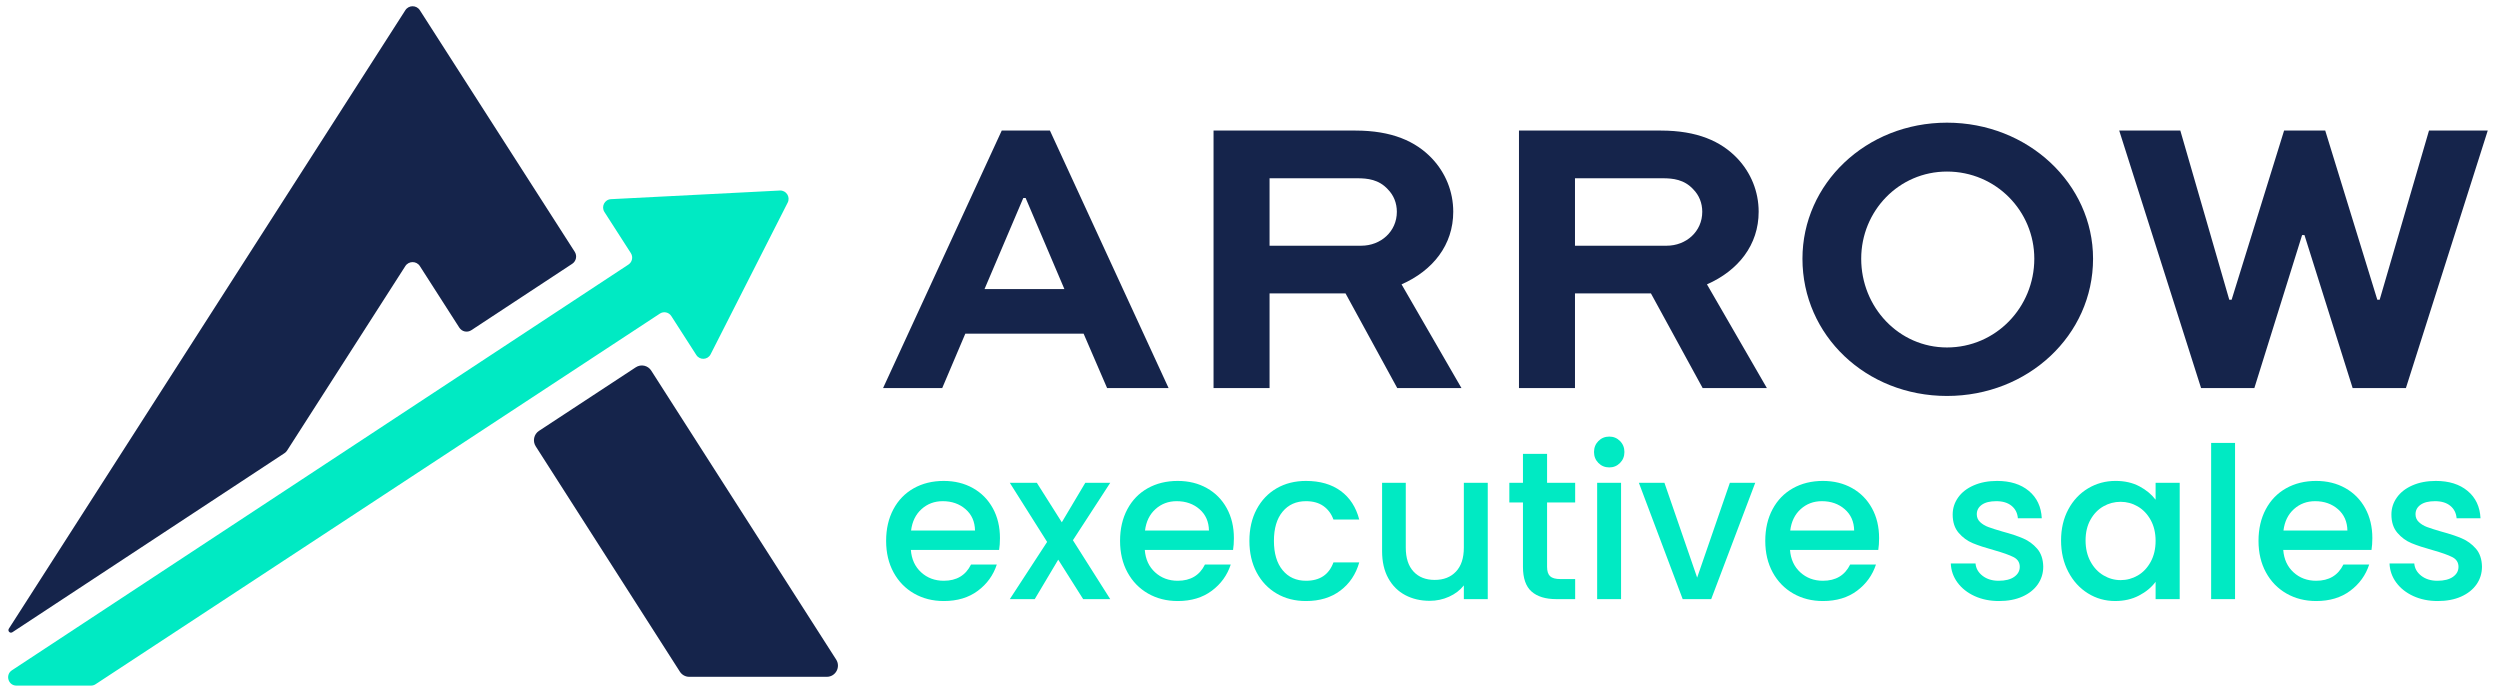
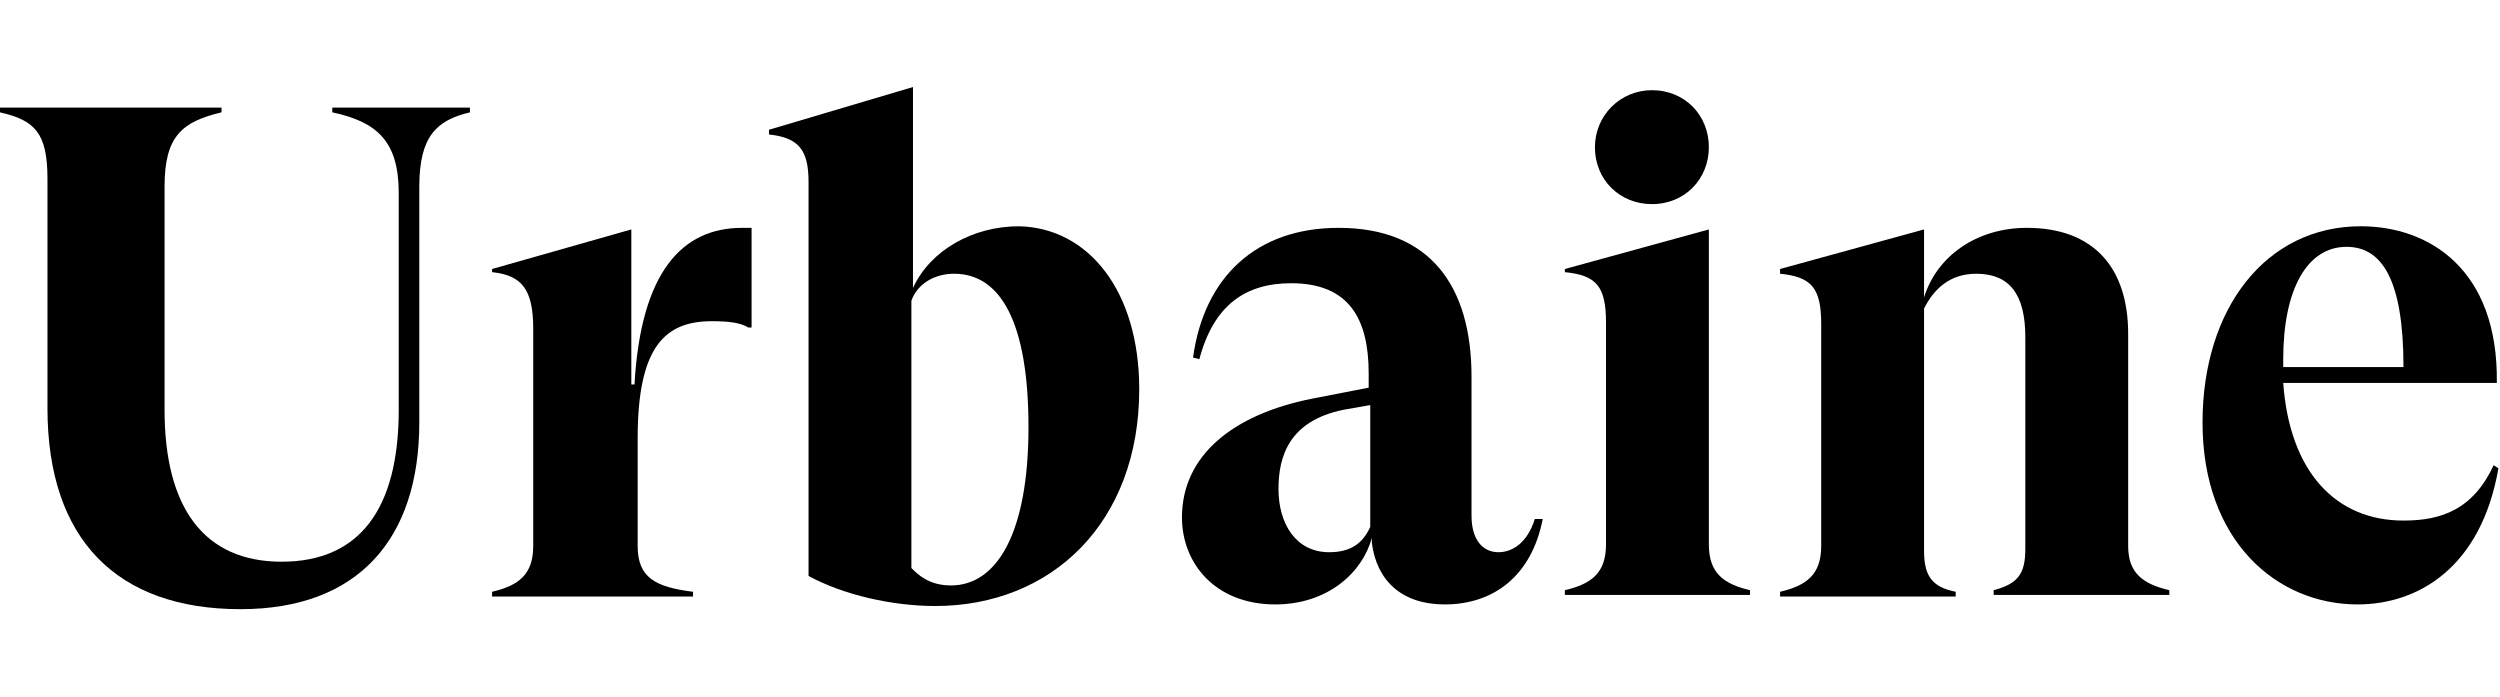
- <svg xmlns="http://www.w3.org/2000/svg" width="158px" height="44px" viewBox="0 0 158 44" version="1.1">
-   <g id="Page-1" stroke="none" stroke-width="1" fill="none" fill-rule="evenodd">
-     <g id="Artboard" transform="translate(-1218, -186)">
-       <g id="Group-5" transform="translate(1218.514, 186.3945)">
-         <path d="M17.47,28.243 C17.534,28.201 17.588,28.145 17.629,28.081 L22.196,20.958 L25.103,16.422 C25.319,16.087 25.806,16.087 26.021,16.422 L28.515,20.313 C28.679,20.57 29.019,20.642 29.273,20.475 L35.649,16.279 C35.901,16.113 35.973,15.775 35.81,15.52 L26.021,0.252 C25.806,-0.084 25.319,-0.084 25.103,0.252 L11.829,20.958 L0.045,39.339 C-0.049,39.486 0.122,39.659 0.268,39.563 L17.47,28.243 Z" id="Fill-2" fill="#15244B" />
-         <path d="M39.669,22.818 L33.55,26.836 C33.226,27.049 33.134,27.485 33.343,27.812 L42.455,42.056 C42.584,42.258 42.807,42.38 43.045,42.38 L51.741,42.38 C52.297,42.38 52.633,41.761 52.332,41.29 L40.643,23.027 C40.433,22.698 39.995,22.604 39.669,22.818" id="Fill-4" fill="#15244B" />
-         <path d="M43.437,11.92 L38.098,12.193 C37.697,12.213 37.468,12.664 37.686,13.003 L39.355,15.601 C39.512,15.844 39.443,16.169 39.202,16.327 L0.238,41.969 C-0.197,42.256 0.004,42.936 0.523,42.936 L5.238,42.936 C5.339,42.936 5.438,42.906 5.523,42.85 L41.189,19.426 C41.43,19.266 41.755,19.336 41.912,19.58 L43.494,22.042 C43.713,22.382 44.215,22.356 44.397,21.996 L46.832,17.204 L49.267,12.412 C49.45,12.052 49.176,11.627 48.775,11.647 L43.437,11.92 Z" id="Fill-6" fill="#00EAC3" />
-         <path d="M61.107,33.134 C61.098,32.574 60.899,32.125 60.511,31.787 C60.122,31.449 59.641,31.28 59.067,31.28 C58.545,31.28 58.099,31.447 57.729,31.78 C57.357,32.114 57.137,32.566 57.066,33.134 L61.107,33.134 Z M62.63,34.362 L57.053,34.362 C57.097,34.949 57.313,35.42 57.702,35.776 C58.09,36.132 58.568,36.31 59.133,36.31 C59.945,36.31 60.519,35.967 60.855,35.283 L62.484,35.283 C62.264,35.958 61.864,36.512 61.286,36.943 C60.707,37.375 59.99,37.591 59.133,37.591 C58.435,37.591 57.811,37.432 57.258,37.117 C56.706,36.801 56.273,36.356 55.96,35.783 C55.647,35.209 55.489,34.545 55.489,33.788 C55.489,33.032 55.642,32.367 55.947,31.794 C56.252,31.22 56.68,30.778 57.231,30.466 C57.784,30.155 58.417,30 59.133,30 C59.822,30 60.436,30.151 60.975,30.453 C61.513,30.755 61.933,31.18 62.233,31.727 C62.533,32.274 62.683,32.904 62.683,33.615 C62.683,33.891 62.666,34.14 62.63,34.362 L62.63,34.362 Z" id="Fill-8" fill="#00EAC3" />
-         <polygon id="Fill-10" fill="#00EAC3" points="67.294 33.748 69.652 37.47 67.942 37.47 66.366 34.976 64.882 37.47 63.306 37.47 65.664 33.855 63.306 30.12 65.015 30.12 66.592 32.614 68.075 30.12 69.652 30.12" />
-         <path d="M75.892,33.134 C75.882,32.574 75.684,32.125 75.296,31.787 C74.907,31.449 74.425,31.28 73.851,31.28 C73.33,31.28 72.884,31.447 72.514,31.78 C72.142,32.114 71.921,32.566 71.851,33.134 L75.892,33.134 Z M77.415,34.362 L71.837,34.362 C71.882,34.949 72.098,35.42 72.487,35.776 C72.875,36.132 73.353,36.31 73.918,36.31 C74.73,36.31 75.304,35.967 75.639,35.283 L77.269,35.283 C77.048,35.958 76.649,36.512 76.07,36.943 C75.492,37.375 74.774,37.591 73.918,37.591 C73.22,37.591 72.595,37.432 72.043,37.117 C71.491,36.801 71.058,36.356 70.745,35.783 C70.431,35.209 70.274,34.545 70.274,33.788 C70.274,33.032 70.427,32.367 70.732,31.794 C71.037,31.22 71.464,30.778 72.016,30.466 C72.569,30.155 73.202,30 73.918,30 C74.606,30 75.221,30.151 75.759,30.453 C76.298,30.755 76.718,31.18 77.018,31.727 C77.318,32.274 77.468,32.904 77.468,33.615 C77.468,33.891 77.45,34.14 77.415,34.362 L77.415,34.362 Z" id="Fill-12" fill="#00EAC3" />
-         <path d="M78.905,31.794 C79.21,31.22 79.632,30.778 80.171,30.466 C80.709,30.155 81.327,30 82.025,30 C82.908,30 83.64,30.211 84.218,30.633 C84.796,31.056 85.187,31.659 85.39,32.441 L83.76,32.441 C83.628,32.076 83.416,31.792 83.125,31.587 C82.834,31.382 82.467,31.28 82.025,31.28 C81.407,31.28 80.914,31.5 80.548,31.94 C80.181,32.381 79.998,32.997 79.998,33.788 C79.998,34.58 80.181,35.198 80.548,35.643 C80.914,36.087 81.407,36.31 82.025,36.31 C82.9,36.31 83.478,35.923 83.76,35.149 L85.39,35.149 C85.178,35.897 84.781,36.49 84.198,36.93 C83.615,37.371 82.891,37.591 82.025,37.591 C81.327,37.591 80.709,37.433 80.171,37.117 C79.632,36.801 79.21,36.357 78.905,35.783 C78.6,35.209 78.448,34.545 78.448,33.788 C78.448,33.032 78.6,32.368 78.905,31.794" id="Fill-14" fill="#00EAC3" />
-         <path d="M93.512,30.12 L93.512,37.471 L92.001,37.471 L92.001,36.603 C91.763,36.906 91.452,37.143 91.067,37.317 C90.683,37.491 90.274,37.577 89.842,37.577 C89.267,37.577 88.753,37.457 88.298,37.217 C87.844,36.977 87.485,36.621 87.225,36.149 C86.965,35.679 86.834,35.109 86.834,34.442 L86.834,30.12 L88.331,30.12 L88.331,34.215 C88.331,34.874 88.495,35.378 88.822,35.729 C89.149,36.081 89.594,36.256 90.16,36.256 C90.725,36.256 91.173,36.081 91.504,35.729 C91.836,35.378 92.001,34.874 92.001,34.215 L92.001,30.12 L93.512,30.12 Z" id="Fill-16" fill="#00EAC3" />
-         <path d="M97.261,31.36 L97.261,35.429 C97.261,35.705 97.324,35.903 97.452,36.023 C97.581,36.143 97.799,36.203 98.109,36.203 L99.036,36.203 L99.036,37.47 L97.844,37.47 C97.164,37.47 96.642,37.31 96.28,36.99 C95.918,36.669 95.737,36.15 95.737,35.429 L95.737,31.36 L94.876,31.36 L94.876,30.119 L95.737,30.119 L95.737,28.292 L97.261,28.292 L97.261,30.119 L99.036,30.119 L99.036,31.36 L97.261,31.36 Z" id="Fill-18" fill="#00EAC3" />
-         <path d="M100.426,37.47 L101.937,37.47 L101.937,30.119 L100.426,30.119 L100.426,37.47 Z M100.506,28.866 C100.321,28.679 100.228,28.448 100.228,28.172 C100.228,27.896 100.321,27.665 100.506,27.478 C100.691,27.292 100.921,27.198 101.195,27.198 C101.46,27.198 101.686,27.292 101.87,27.478 C102.056,27.665 102.149,27.896 102.149,28.172 C102.149,28.448 102.056,28.679 101.87,28.866 C101.686,29.052 101.46,29.146 101.195,29.146 C100.921,29.146 100.691,29.052 100.506,28.866 L100.506,28.866 Z" id="Fill-20" fill="#00EAC3" />
-         <polygon id="Fill-22" fill="#00EAC3" points="106.746 36.11 108.813 30.12 110.416 30.12 107.634 37.471 105.832 37.471 103.063 30.12 104.679 30.12" />
-         <path d="M116.669,33.134 C116.66,32.574 116.461,32.125 116.073,31.787 C115.684,31.449 115.203,31.28 114.629,31.28 C114.107,31.28 113.662,31.447 113.291,31.78 C112.92,32.114 112.699,32.566 112.629,33.134 L116.669,33.134 Z M118.193,34.362 L112.615,34.362 C112.659,34.949 112.875,35.42 113.264,35.776 C113.652,36.132 114.13,36.31 114.695,36.31 C115.508,36.31 116.081,35.967 116.417,35.283 L118.047,35.283 C117.826,35.958 117.426,36.512 116.848,36.943 C116.269,37.375 115.552,37.591 114.695,37.591 C113.997,37.591 113.373,37.432 112.82,37.117 C112.269,36.801 111.835,36.356 111.522,35.783 C111.209,35.209 111.051,34.545 111.051,33.788 C111.051,33.032 111.204,32.367 111.509,31.794 C111.814,31.22 112.242,30.778 112.794,30.466 C113.346,30.155 113.979,30 114.695,30 C115.384,30 115.998,30.151 116.537,30.453 C117.075,30.755 117.495,31.18 117.795,31.727 C118.096,32.274 118.245,32.904 118.245,33.615 C118.245,33.891 118.228,34.14 118.193,34.362 L118.193,34.362 Z" id="Fill-23" fill="#00EAC3" />
-         <path d="M124.28,37.277 C123.825,37.068 123.465,36.783 123.2,36.423 C122.935,36.063 122.793,35.66 122.776,35.215 L124.339,35.215 C124.366,35.527 124.513,35.787 124.783,35.996 C125.053,36.205 125.391,36.31 125.796,36.31 C126.22,36.31 126.55,36.227 126.783,36.063 C127.017,35.898 127.135,35.687 127.135,35.429 C127.135,35.154 127.004,34.949 126.744,34.815 C126.483,34.682 126.071,34.535 125.505,34.375 C124.957,34.224 124.512,34.078 124.167,33.935 C123.823,33.793 123.525,33.574 123.273,33.281 C123.021,32.988 122.895,32.601 122.895,32.121 C122.895,31.729 123.01,31.372 123.24,31.047 C123.469,30.722 123.798,30.466 124.227,30.28 C124.655,30.093 125.148,30 125.704,30 C126.534,30 127.203,30.21 127.711,30.633 C128.218,31.056 128.49,31.632 128.526,32.361 L127.016,32.361 C126.989,32.032 126.857,31.769 126.618,31.574 C126.38,31.378 126.057,31.28 125.651,31.28 C125.253,31.28 124.949,31.356 124.737,31.507 C124.525,31.658 124.419,31.859 124.419,32.107 C124.419,32.303 124.489,32.468 124.63,32.601 C124.772,32.734 124.944,32.839 125.148,32.914 C125.35,32.99 125.651,33.086 126.048,33.201 C126.578,33.344 127.013,33.488 127.353,33.635 C127.694,33.782 127.987,33.998 128.234,34.281 C128.481,34.567 128.61,34.945 128.619,35.416 C128.619,35.834 128.503,36.207 128.274,36.537 C128.044,36.865 127.719,37.124 127.301,37.31 C126.881,37.497 126.388,37.591 125.823,37.591 C125.249,37.591 124.734,37.485 124.28,37.277" id="Fill-24" fill="#00EAC3" />
-         <path d="M135.408,32.468 C135.201,32.094 134.929,31.81 134.594,31.614 C134.257,31.418 133.896,31.32 133.507,31.32 C133.118,31.32 132.756,31.416 132.421,31.607 C132.085,31.798 131.813,32.079 131.606,32.448 C131.398,32.817 131.294,33.255 131.294,33.762 C131.294,34.269 131.398,34.714 131.606,35.096 C131.813,35.478 132.087,35.77 132.427,35.969 C132.767,36.17 133.127,36.269 133.507,36.269 C133.896,36.269 134.257,36.172 134.594,35.976 C134.929,35.781 135.201,35.494 135.408,35.116 C135.615,34.738 135.72,34.295 135.72,33.788 C135.72,33.282 135.615,32.841 135.408,32.468 M130.202,31.801 C130.506,31.232 130.921,30.789 131.447,30.473 C131.972,30.158 132.553,29.999 133.189,29.999 C133.763,29.999 134.264,30.112 134.693,30.339 C135.122,30.566 135.463,30.849 135.72,31.187 L135.72,30.119 L137.243,30.119 L137.243,37.47 L135.72,37.47 L135.72,36.376 C135.463,36.723 135.115,37.013 134.673,37.243 C134.231,37.475 133.728,37.59 133.162,37.59 C132.535,37.59 131.961,37.428 131.44,37.103 C130.919,36.779 130.506,36.325 130.202,35.742 C129.897,35.161 129.745,34.5 129.745,33.762 C129.745,33.024 129.897,32.37 130.202,31.801" id="Fill-25" fill="#00EAC3" />
-         <polygon id="Fill-26" fill="#00EAC3" points="139.23 37.47 140.741 37.47 140.741 27.598 139.23 27.598" />
-         <path d="M147.842,33.134 C147.832,32.574 147.634,32.125 147.246,31.787 C146.857,31.449 146.375,31.28 145.801,31.28 C145.28,31.28 144.834,31.447 144.464,31.78 C144.092,32.114 143.871,32.566 143.801,33.134 L147.842,33.134 Z M149.365,34.362 L143.787,34.362 C143.832,34.949 144.048,35.42 144.437,35.776 C144.825,36.132 145.303,36.31 145.868,36.31 C146.68,36.31 147.254,35.967 147.589,35.283 L149.219,35.283 C148.998,35.958 148.599,36.512 148.02,36.943 C147.442,37.375 146.724,37.591 145.868,37.591 C145.17,37.591 144.545,37.432 143.993,37.117 C143.441,36.801 143.008,36.356 142.695,35.783 C142.381,35.209 142.224,34.545 142.224,33.788 C142.224,33.032 142.377,32.367 142.682,31.794 C142.987,31.22 143.414,30.778 143.966,30.466 C144.519,30.155 145.152,30 145.868,30 C146.556,30 147.171,30.151 147.709,30.453 C148.248,30.755 148.668,31.18 148.968,31.727 C149.268,32.274 149.418,32.904 149.418,33.615 C149.418,33.891 149.4,34.14 149.365,34.362 L149.365,34.362 Z" id="Fill-27" fill="#00EAC3" />
-         <path d="M152.008,37.277 C151.553,37.068 151.193,36.783 150.928,36.423 C150.663,36.063 150.522,35.66 150.504,35.215 L152.068,35.215 C152.094,35.527 152.242,35.787 152.511,35.996 C152.781,36.205 153.119,36.31 153.525,36.31 C153.949,36.31 154.278,36.227 154.512,36.063 C154.746,35.898 154.863,35.687 154.863,35.429 C154.863,35.154 154.733,34.949 154.472,34.815 C154.212,34.682 153.799,34.535 153.233,34.375 C152.686,34.224 152.24,34.078 151.896,33.935 C151.551,33.793 151.253,33.574 151.002,33.281 C150.749,32.988 150.623,32.601 150.623,32.121 C150.623,31.729 150.738,31.372 150.968,31.047 C151.197,30.722 151.527,30.466 151.955,30.28 C152.383,30.093 152.876,30 153.432,30 C154.262,30 154.931,30.21 155.439,30.633 C155.947,31.056 156.219,31.632 156.254,32.361 L154.744,32.361 C154.717,32.032 154.585,31.769 154.347,31.574 C154.108,31.378 153.785,31.28 153.379,31.28 C152.981,31.28 152.677,31.356 152.465,31.507 C152.253,31.658 152.147,31.859 152.147,32.107 C152.147,32.303 152.217,32.468 152.359,32.601 C152.501,32.734 152.673,32.839 152.876,32.914 C153.078,32.99 153.379,33.086 153.777,33.201 C154.306,33.344 154.742,33.488 155.082,33.635 C155.422,33.782 155.715,33.998 155.963,34.281 C156.21,34.567 156.338,34.945 156.347,35.416 C156.347,35.834 156.232,36.207 156.003,36.537 C155.773,36.865 155.448,37.124 155.029,37.31 C154.609,37.497 154.117,37.591 153.551,37.591 C152.978,37.591 152.463,37.485 152.008,37.277" id="Fill-28" fill="#00EAC3" />
-         <path d="M61.707,17.876 L66.756,17.876 L64.306,12.119 L64.158,12.119 L61.707,17.876 Z M62.796,7.857 L65.841,7.857 L73.341,24.132 L69.455,24.132 L67.97,20.693 L60.494,20.693 L59.034,24.132 L55.296,24.132 L62.796,7.857 Z" id="Fill-29" fill="#15244B" />
-         <path d="M79.722,10.872 L79.722,15.135 L85.514,15.135 C86.752,15.135 87.767,14.238 87.767,12.99 C87.767,12.443 87.569,11.944 87.197,11.57 C86.628,10.947 85.91,10.872 85.267,10.872 L79.722,10.872 Z M76.182,24.132 L76.182,7.857 L85.143,7.857 C87.445,7.857 88.955,8.529 89.994,9.626 C90.836,10.523 91.331,11.695 91.331,12.99 C91.331,15.085 90.044,16.705 88.064,17.577 L91.851,24.132 L87.792,24.132 L84.524,18.15 L79.722,18.15 L79.722,24.132 L76.182,24.132 Z" id="Fill-30" fill="#15244B" />
-         <path d="M99.025,10.872 L99.025,15.135 L104.816,15.135 C106.054,15.135 107.069,14.238 107.069,12.99 C107.069,12.443 106.871,11.944 106.5,11.57 C105.93,10.947 105.212,10.872 104.569,10.872 L99.025,10.872 Z M95.485,24.132 L95.485,7.857 L104.445,7.857 C106.747,7.857 108.257,8.529 109.296,9.626 C110.138,10.523 110.633,11.695 110.633,12.99 C110.633,15.085 109.346,16.705 107.366,17.577 L111.153,24.132 L107.094,24.132 L103.826,18.15 L99.025,18.15 L99.025,24.132 L95.485,24.132 Z" id="Fill-31" fill="#15244B" />
-         <path d="M122.535,21.565 C125.628,21.565 128.054,19.023 128.054,15.957 C128.054,12.941 125.628,10.448 122.535,10.448 C119.491,10.448 117.114,12.941 117.114,15.957 C117.114,19.023 119.491,21.565 122.535,21.565 M122.535,7.358 C127.659,7.358 131.767,11.221 131.767,15.957 C131.767,20.793 127.659,24.63 122.535,24.63 C117.411,24.63 113.401,20.793 113.401,15.957 C113.401,11.221 117.411,7.358 122.535,7.358" id="Fill-32" fill="#15244B" />
-         <polygon id="Fill-33" fill="#15244B" points="137.282 7.856 140.376 18.549 140.525 18.549 143.841 7.856 146.44 7.856 149.732 18.549 149.881 18.549 152.999 7.856 156.712 7.856 151.539 24.132 148.173 24.132 145.128 14.461 144.979 14.461 141.961 24.132 138.594 24.132 133.42 7.856" />
-       </g>
+ <svg xmlns="http://www.w3.org/2000/svg" version="1.1" id="logo" x="0px" y="0px" viewBox="0 0 158 44" style="enable-background:new 0 0 158 44;" xml:space="preserve">
+   <g>
+     <g>
+       <path id="path2" d="M29.7,7.1c-2.1,0.5-3.2,1.5-3.2,4.7v14.9c0,7.4-3.9,11.8-11.3,11.8C7.4,38.5,3,34.1,3,25.8V11.3    c0-2.9-0.8-3.7-3-4.2V6.8h14v0.3c-2.5,0.6-3.6,1.5-3.6,4.7v14.1c0,6.2,2.5,9.6,7.4,9.6s7.4-3.3,7.4-9.6V12.2    c0-3.3-1.4-4.5-4.2-5.1V6.8h8.7V7.1z" />
+       <path d="M47.5,14.4v6.3h-0.2c-0.5-0.3-1.2-0.4-2.3-0.4c-2.9,0-4.7,1.5-4.7,7.4v6.8c0,2,1.1,2.6,3.5,2.9v0.3H31.1v-0.3    c1.7-0.4,2.6-1.1,2.6-2.9V20.8c0-2.5-0.7-3.4-2.6-3.6V17l8.8-2.5v9.8h0.2c0.4-7.1,3-9.9,6.8-9.9H47.5z" />
+       <path d="M72,24.6c0,8.4-5.5,13.7-12.9,13.7c-2.7,0-5.8-0.7-8-1.9V11.5c0-2-0.6-2.8-2.5-3V8.2l9.1-2.7v12.7    c1.1-2.4,3.8-3.9,6.7-3.9C68.8,14.4,72,18.4,72,24.6z M65,27c0-6.7-1.8-9.7-4.7-9.7c-1.2,0-2.3,0.6-2.7,1.7v16.9    c0.4,0.4,1.1,1.1,2.5,1.1C63,37,65,33.7,65,27z" />
+       <path d="M97.5,32.8c-0.7,3.6-3.1,5.4-6.2,5.4c-2.7,0-4.3-1.5-4.6-3.9l0-0.3c-0.6,2.2-2.8,4.2-6.1,4.2c-3.8,0-5.9-2.6-5.9-5.5    c0-3.9,3.2-6.5,8.2-7.5l3.6-0.7v-0.9c0-3.4-1.2-5.7-4.9-5.7c-2.9,0-4.9,1.4-5.8,4.8l-0.4-0.1c0.7-5.1,4-8.2,9.2-8.2    c5.8,0,8.4,3.7,8.4,9.4v8.8c0,1.5,0.7,2.3,1.7,2.3c0.8,0,1.8-0.5,2.3-2.1H97.5z M86.6,33.3v-7.7l-1.7,0.3c-3.4,0.7-4.1,2.9-4.1,5    c0,2.2,1.1,4,3.2,4C85.3,34.9,86.1,34.4,86.6,33.3z" />
+       <path d="M110.6,37.3v0.3H98.9v-0.3c1.7-0.4,2.6-1.1,2.6-2.9v-14c0-2.3-0.6-3-2.6-3.2V17l9.1-2.5v19.9    C108,36.2,108.9,36.9,110.6,37.3z M100.8,9.3c0-2,1.6-3.6,3.6-3.6c2.1,0,3.6,1.6,3.6,3.6s-1.5,3.6-3.6,3.6    C102.4,12.9,100.8,11.4,100.8,9.3z" />
+       <path d="M137.1,37.3v0.3H126v-0.3c1.5-0.4,2-1,2-2.6V21.3c0-2.7-1-4-3.1-4c-1.7,0-2.7,1-3.3,2.2v15.3c0,1.6,0.5,2.3,2,2.6v0.3    h-11.1v-0.3c1.7-0.4,2.6-1.1,2.6-2.9v-14c0-2.3-0.6-3-2.6-3.2V17l9.1-2.5v4.3c0.8-2.6,3.3-4.4,6.5-4.4c4.2,0,6.4,2.5,6.4,6.7v13.4    C134.5,36.2,135.4,36.9,137.1,37.3z" />
+       <path d="M157.9,29.6c-1.1,6.3-5.1,8.6-8.9,8.6c-5.1,0-9.8-4-9.8-11.5c0-7.2,4-12.4,10-12.4c4.3,0,8.7,2.7,8.6,9.9h-13.5    c0.4,5.6,3.3,8.7,7.6,8.7c2.4,0,4.4-0.7,5.7-3.5L157.9,29.6z M144.3,22.7v0.5h7.6c0-5.6-1.4-7.6-3.6-7.6    C145.8,15.6,144.3,18.3,144.3,22.7z" />
    </g>
  </g>
</svg>
